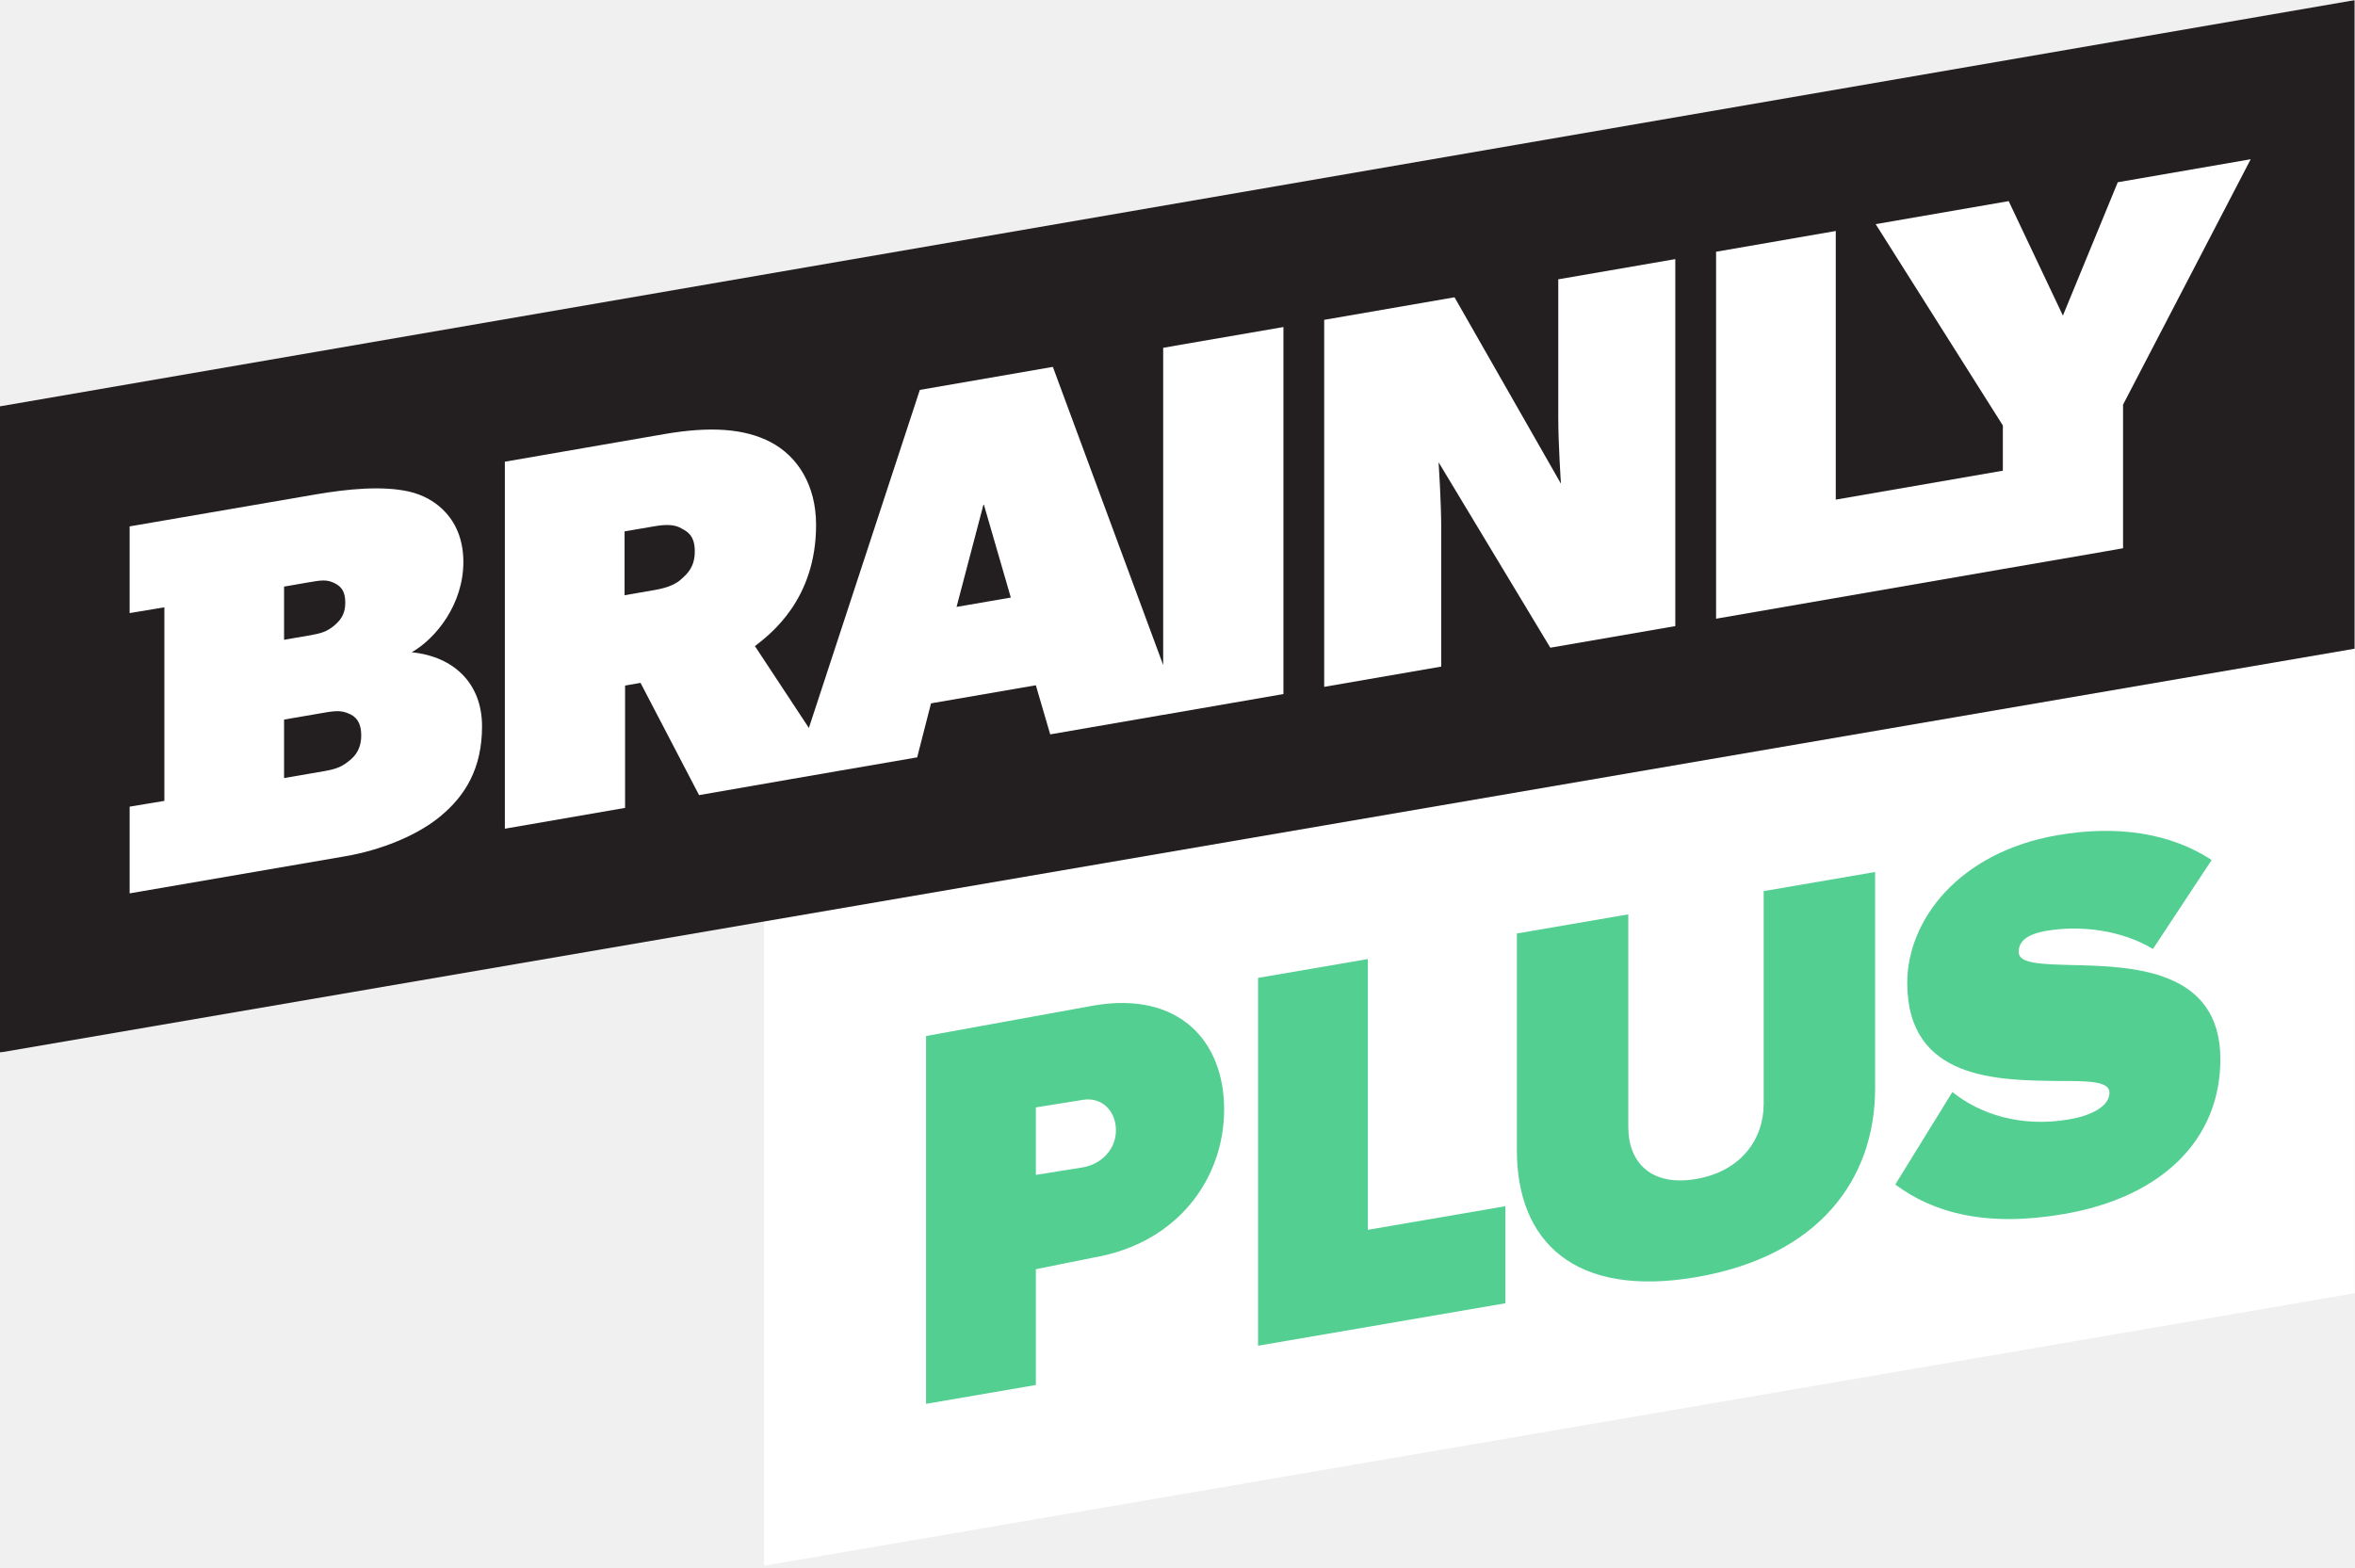
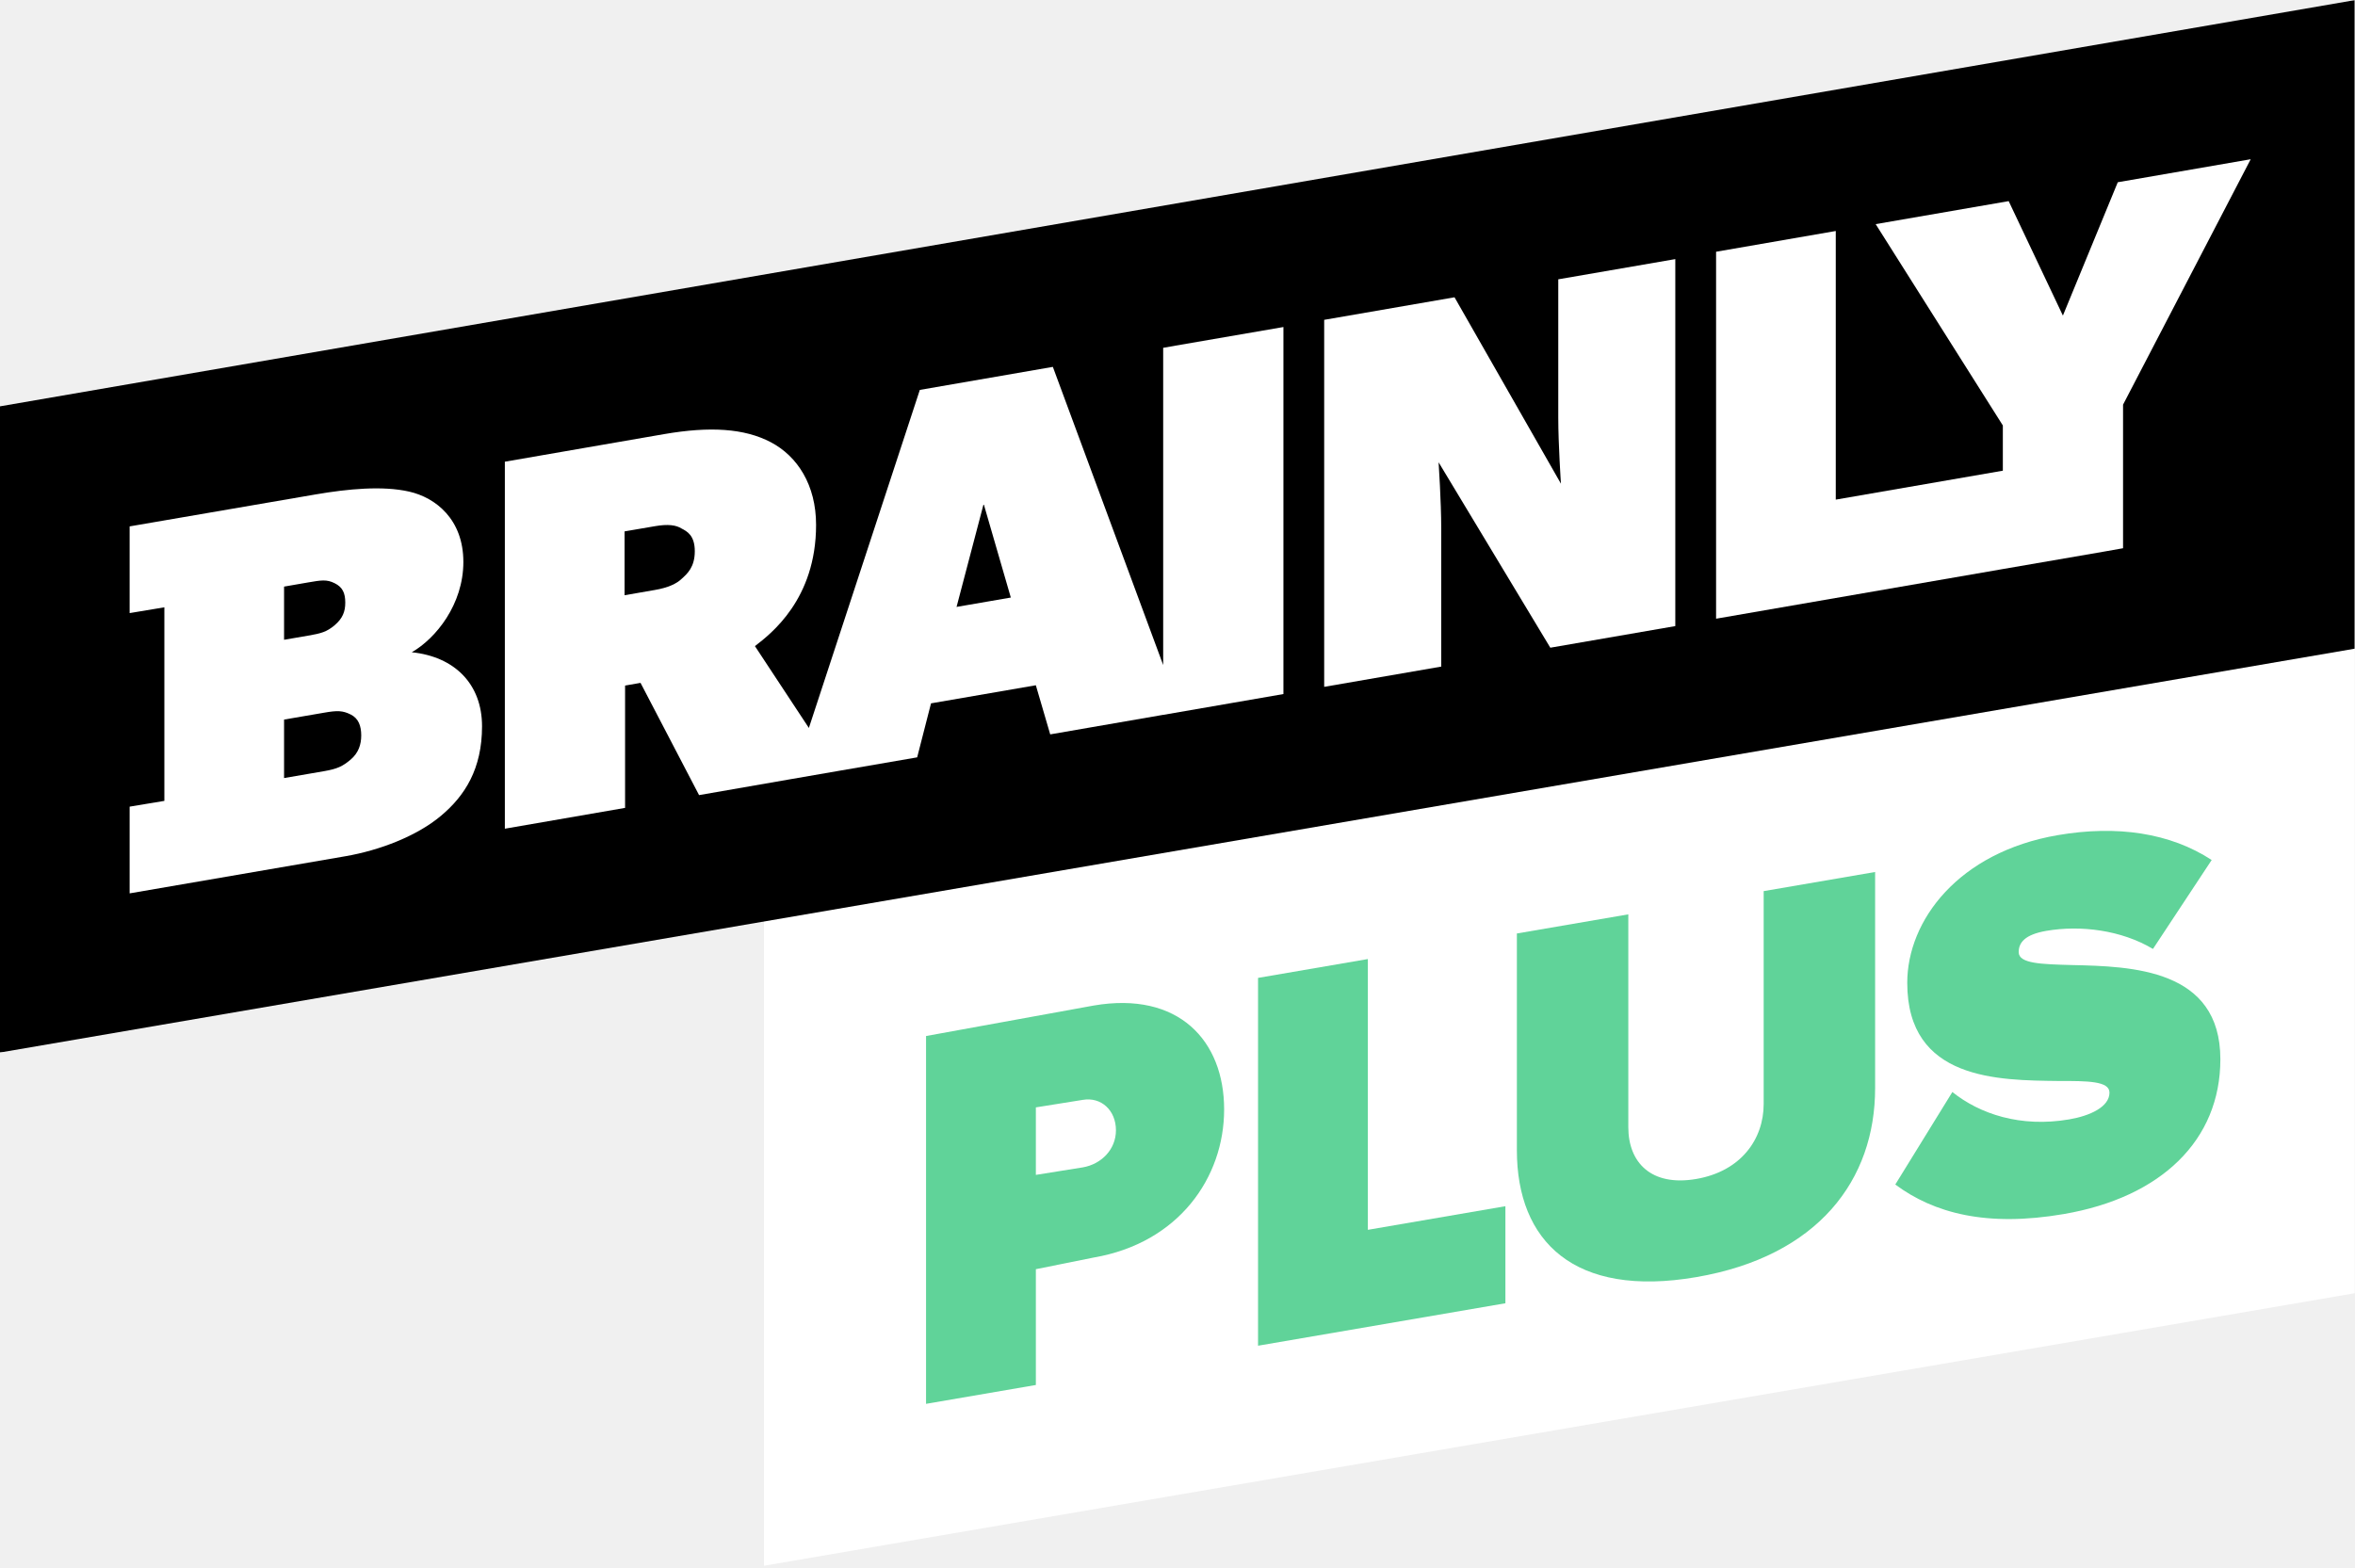
<svg xmlns="http://www.w3.org/2000/svg" xmlns:xlink="http://www.w3.org/1999/xlink" viewBox="0 0 1000 666" version="1.1">
  <defs>
    <polygon id="path-1" points="999.892 449.052 999.892 2.055 0 2.055 0 449.052" />
  </defs>
  <g stroke="none" stroke-width="1" fill="none" fill-rule="evenodd">
    <g transform="translate(0, -2)">
      <g>
        <polygon id="Fill-1" fill="#FFFFFF" points="324.391 393.21 324.391 667.04 999.893 551.284 999.893 277.461" />
-         <path d="M459.778,497.837 L439.857,501.026 L439.857,472.354 L459.778,469.165 C467.627,467.817 473.861,473.644 473.861,482.074 C473.861,490.272 467.627,496.489 459.778,497.837 M464.401,429.1 L393.227,442.046 L393.227,442.087 L393.227,597.955 L393.227,598.273 L439.857,590.266 L439.857,541.081 L464.401,536.137 C500.412,529.957 519.802,502.267 519.802,473.225 C519.802,443.946 500.412,422.915 464.401,429.1" id="Fill-2" fill="#53CF92" />
-         <polygon id="Fill-4" fill="#53CF92" points="580.831 409.352 534.202 417.357 534.202 573.586 639.234 555.555 639.234 514.331 580.831 524.359" />
-         <path d="M748.908,470.91 C748.908,485.903 739.212,499.51 720.283,502.761 C701.124,506.048 691.428,495.767 691.428,480.778 L691.428,390.367 L644.108,398.493 L644.108,490.542 C644.108,529.185 668.346,553.368 720.283,544.451 C772.222,535.534 796.23,503.073 796.23,464.192 L796.23,372.377 L748.908,380.499 L748.908,470.91 Z" id="Fill-6" fill="#53CF92" />
-         <path d="M879.815,411.9 C866.887,411.542 857.194,411.335 857.194,406.414 C857.194,402.434 859.733,398.954 868.965,397.37 C883.507,394.873 900.822,397.051 914.209,405.058 L939.14,367.284 C921.596,355.776 898.974,352.4 873.814,356.719 C831.57,363.97 809.872,392.991 809.872,419.457 C809.872,460.913 848.653,460.818 874.044,461.143 C886.509,461.11 895.743,461.164 895.743,466.082 C895.743,472.174 887.434,475.943 878.66,477.447 C857.886,481.015 840.572,475.088 829.031,465.826 L804.793,505.12 C821.182,517.296 843.574,523.291 876.351,517.662 C917.671,510.569 942.832,486.339 942.832,451.91 C942.832,413.496 905.206,412.461 879.815,411.9" id="Fill-8" fill="#53CF92" />
+         <path d="M459.778,497.837 L439.857,501.026 L439.857,472.354 L459.778,469.165 C467.627,467.817 473.861,473.644 473.861,482.074 C473.861,490.272 467.627,496.489 459.778,497.837 M464.401,429.1 L393.227,442.046 L393.227,442.087 L393.227,597.955 L393.227,598.273 L439.857,590.266 L439.857,541.081 L464.401,536.137 C500.412,529.957 519.802,502.267 519.802,473.225 C519.802,443.946 500.412,422.915 464.401,429.1" id="Fill-2" fill="#60D399" />
+         <polygon id="Fill-4" fill="#60D399" points="580.831 409.352 534.202 417.357 534.202 573.586 639.234 555.555 639.234 514.331 580.831 524.359" />
+         <path d="M748.908,470.91 C748.908,485.903 739.212,499.51 720.283,502.761 C701.124,506.048 691.428,495.767 691.428,480.778 L691.428,390.367 L644.108,398.493 L644.108,490.542 C644.108,529.185 668.346,553.368 720.283,544.451 C772.222,535.534 796.23,503.073 796.23,464.192 L796.23,372.377 L748.908,380.499 L748.908,470.91 Z" id="Fill-6" fill="#60D399" />
+         <path d="M879.815,411.9 C866.887,411.542 857.194,411.335 857.194,406.414 C857.194,402.434 859.733,398.954 868.965,397.37 C883.507,394.873 900.822,397.051 914.209,405.058 L939.14,367.284 C921.596,355.776 898.974,352.4 873.814,356.719 C831.57,363.97 809.872,392.991 809.872,419.457 C809.872,460.913 848.653,460.818 874.044,461.143 C886.509,461.11 895.743,461.164 895.743,466.082 C895.743,472.174 887.434,475.943 878.66,477.447 C857.886,481.015 840.572,475.088 829.031,465.826 L804.793,505.12 C821.182,517.296 843.574,523.291 876.351,517.662 C917.671,510.569 942.832,486.339 942.832,451.91 C942.832,413.496 905.206,412.461 879.815,411.9" id="Fill-8" fill="#60D399" />
        <mask id="mask-2" fill="white">
          <use xlink:href="#path-1" />
        </mask>
        <g id="Clip-11" />
-         <polygon id="Fill-10" fill="#231F20" mask="url(#mask-2)" points="0 174.591 0 449.052 999.893 277.519 999.893 2.054" />
+         <polygon id="Fill-10" fill="#000" mask="url(#mask-2)" points="0 174.591 0 449.052 999.893 277.519 999.893 2.054" />
        <path d="M148.871,324.659 C145.477,327.507 143.221,328.583 137.577,329.557 L120.624,332.477 L120.624,307.636 L137.577,304.725 C143.221,303.728 145.477,303.79 148.871,305.456 C152.247,307.116 153.387,310.334 153.387,314.388 C153.387,318.211 152.247,321.791 148.871,324.659 L148.871,324.659 Z M120.624,251.157 L130.793,249.392 C136.453,248.422 138.705,248.026 142.087,249.71 C145.477,251.381 146.611,253.904 146.611,257.968 C146.611,261.798 145.477,264.695 142.087,267.573 C138.705,270.4 136.453,271.019 130.793,271.997 L120.624,273.741 L120.624,251.157 Z M174.84,279.044 C185.014,273.23 196.758,258.765 196.758,240.691 C196.758,222.6 185.014,213.358 173.712,210.798 C162.425,208.236 147.739,209.662 134.183,211.977 L55.047,225.583 L55.047,262.408 L69.795,259.953 L69.795,342.168 L55.047,344.622 L55.047,381.453 L146.611,365.692 C161.297,363.171 177.104,357.06 187.254,348.501 C197.428,339.995 204.687,328.565 204.687,310.498 C204.687,292.42 192.914,280.887 174.84,279.044 L174.84,279.044 Z" id="Fill-13" fill="#FFFFFF" mask="url(#mask-2)" />
        <path d="M406.179,259.784 L417.689,216.012 L429.224,255.804 L406.179,259.784 Z M289.378,247.91 C287.355,249.876 283.732,251.625 278.094,252.584 L265.212,254.824 L265.212,227.703 L278.094,225.498 C283.732,224.516 287.126,225.04 289.378,226.466 C291.645,227.647 295.029,229.31 295.029,236.127 C295.029,242.878 291.848,245.701 289.378,247.91 L289.378,247.91 Z M498.855,148.861 L498.855,148.881 L493.918,149.732 L493.918,284.468 L447.073,157.829 L390.585,167.611 L343.472,311.192 L320.563,276.432 C327.344,271.195 346.53,256.558 346.53,224.944 C346.53,207.997 338.634,195.809 327.344,189.849 C316.029,183.886 301.346,183.07 282.15,186.364 L214.374,198.106 L214.374,353.988 L265.428,345.143 L265.428,293.19 L271.988,292.045 L296.845,339.719 L336.37,332.842 L355.572,329.52 L389.457,323.682 L395.337,300.745 L439.847,293.06 L445.951,313.923 L493.918,305.62 L493.918,305.639 L544.979,296.794 L544.979,140.903 L498.855,148.861 Z" id="Fill-15" fill="#FFFFFF" mask="url(#mask-2)" />
        <path d="M711.379,267.928 L658.308,277.11 L610.871,198.352 C610.871,198.352 611.987,215.11 611.987,226.396 L611.987,285.133 L562.286,293.736 L562.286,137.85 L617.631,128.271 L662.818,207.44 C662.818,207.44 661.686,190.68 661.686,179.386 L661.686,120.638 L711.379,112.054 L711.379,267.928 Z" id="Fill-17" fill="#FFFFFF" mask="url(#mask-2)" />
        <polygon id="Fill-19" fill="#FFFFFF" mask="url(#mask-2)" points="901.509 173.875 901.509 234.86 893.399 236.296 850.462 243.699 728.699 264.79 728.699 108.928 779.518 100.112 779.518 214.213 850.462 201.925 850.462 182.708 796.464 97.2 852.942 87.423 875.966 136.045 899.267 79.407 955.71 69.638" />
      </g>
    </g>
  </g>
</svg>
